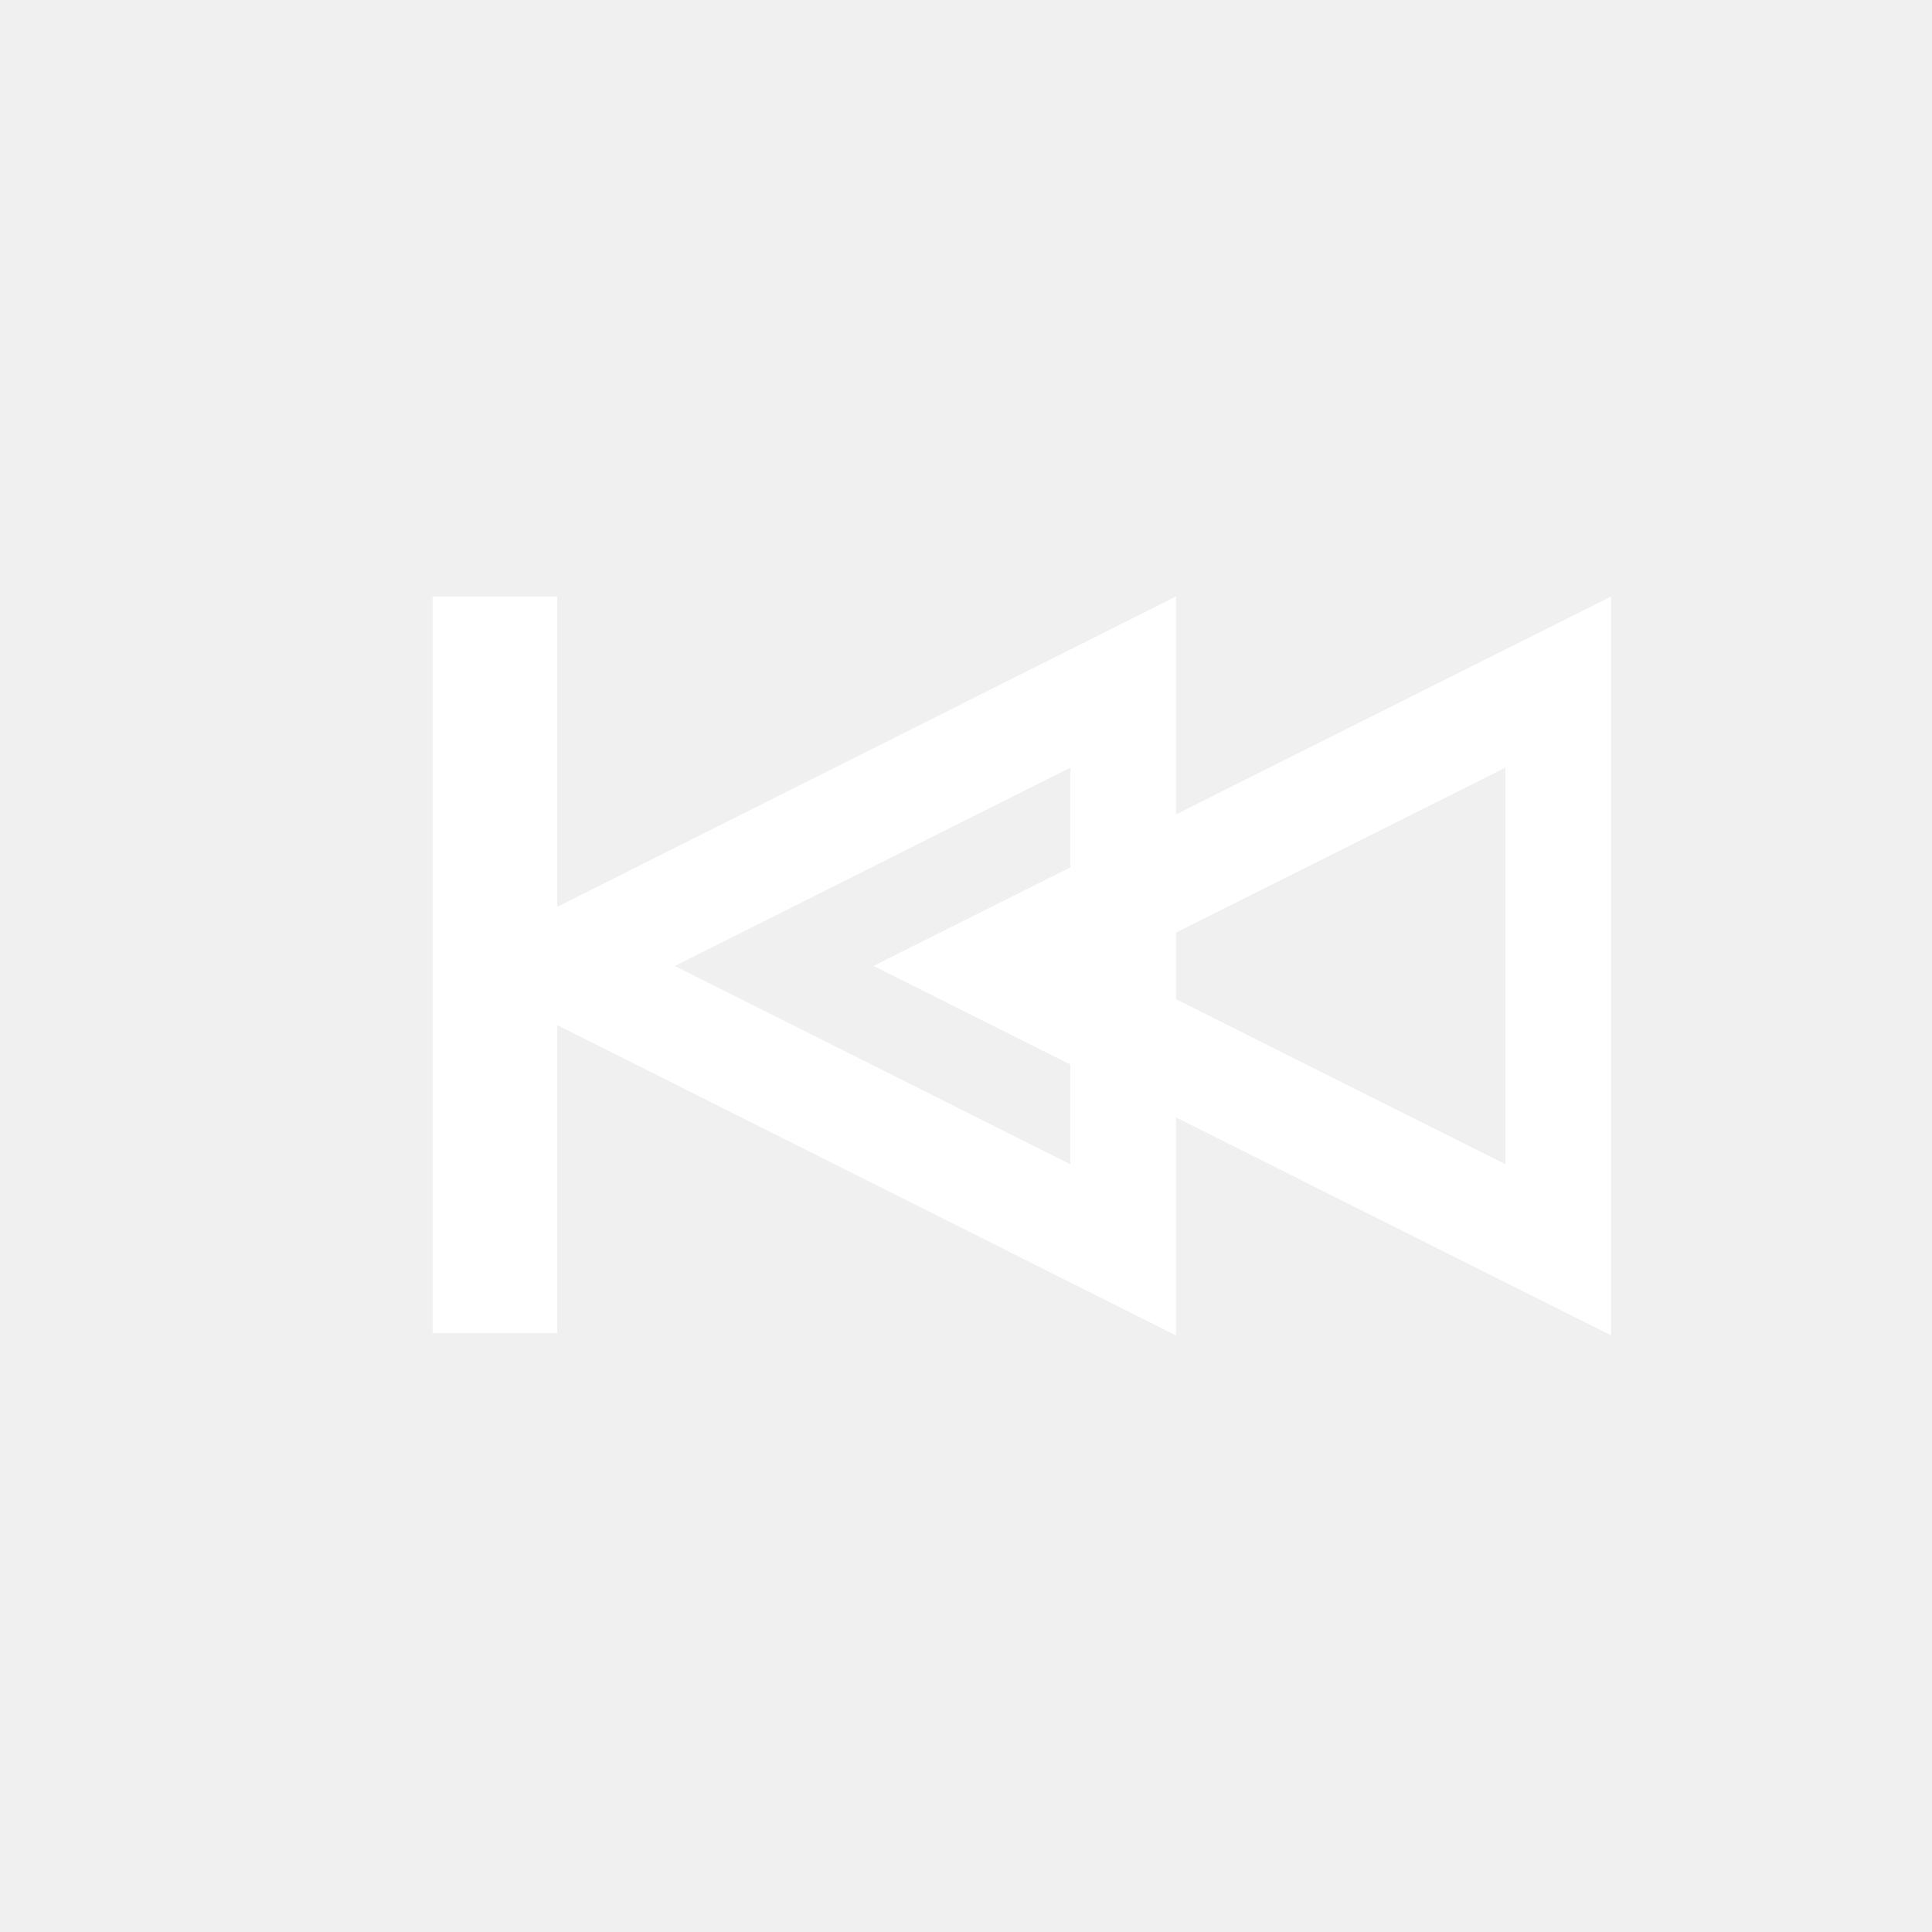
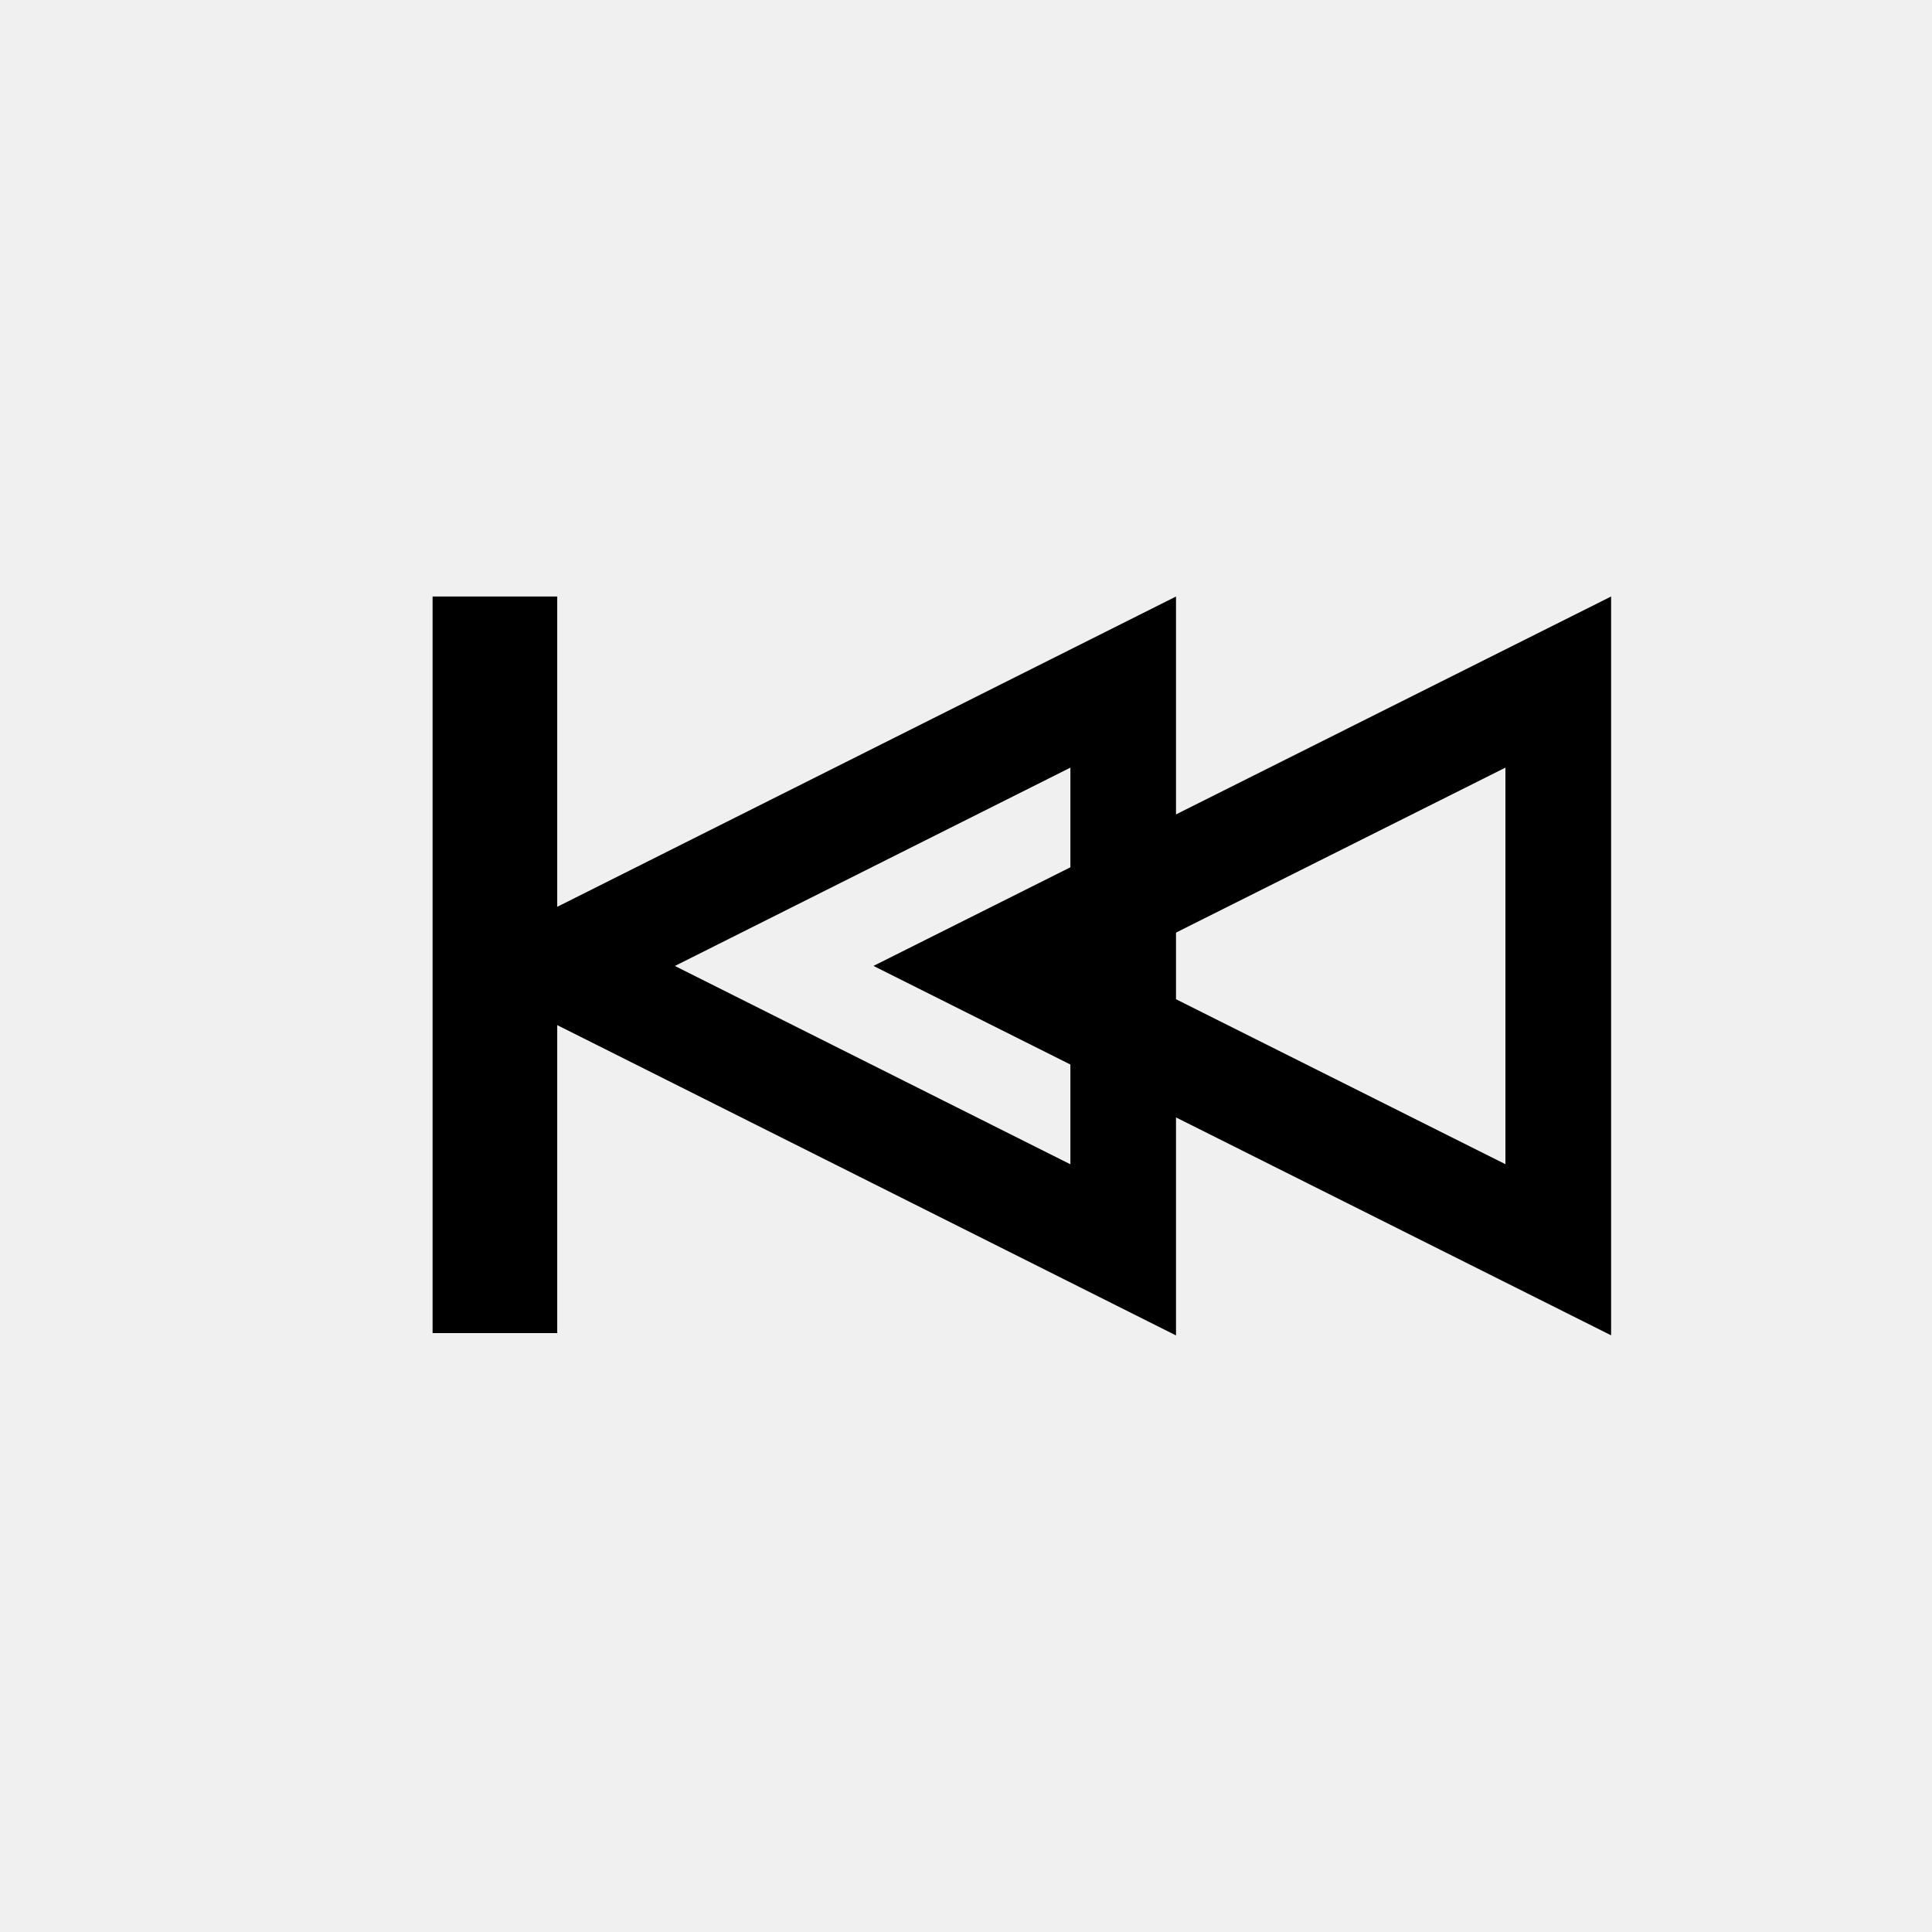
<svg xmlns="http://www.w3.org/2000/svg" width="200" height="200" viewBox="0 0 200 200" version="1.1" id="svg1">
-   <defs id="defs1">
-     <linearGradient id="linearGradient1">
-       <stop style="stop-color:#2bd2e3;stop-opacity:1;" offset="0" id="stop5" />
-       <stop style="stop-color:#000000;stop-opacity:0;" offset="1" id="stop6" />
-     </linearGradient>
-   </defs>
  <g id="layer1">
-     <path id="rect1" style="fill:none;stroke:#ffffff;stroke-width:10.94;stroke-dasharray:none;stroke-opacity:1" d="m 161.311,70.607 -58.674,29.384 58.674,29.384 z" />
-     <path id="rect1-8" style="fill:none;stroke:#ffffff;stroke-width:10.934;stroke-dasharray:none;stroke-opacity:1" d="M 116.273,70.608 57.669,99.996 116.273,129.385 Z" />
-     <rect style="fill:#ffffff;stroke-width:0;stroke-linecap:square;stroke-dasharray:none" id="rect2" width="12.904" height="76.25" x="44.781" y="61.75" />
+     <path id="rect1" style="fill:none;stroke:#000000;stroke-width:10.94;stroke-dasharray:none;stroke-opacity:1" d="m 161.311,70.607 -58.674,29.384 58.674,29.384 z" />
+     <path id="rect1-8" style="fill:none;stroke:#000000;stroke-width:10.934;stroke-dasharray:none;stroke-opacity:1" d="M 116.273,70.608 57.669,99.996 116.273,129.385 Z" />
+     <rect style="fill:#000000;stroke-width:0;stroke-linecap:square;stroke-dasharray:none" id="rect2" width="12.904" height="76.25" x="44.781" y="61.75" />
  </g>
</svg>
